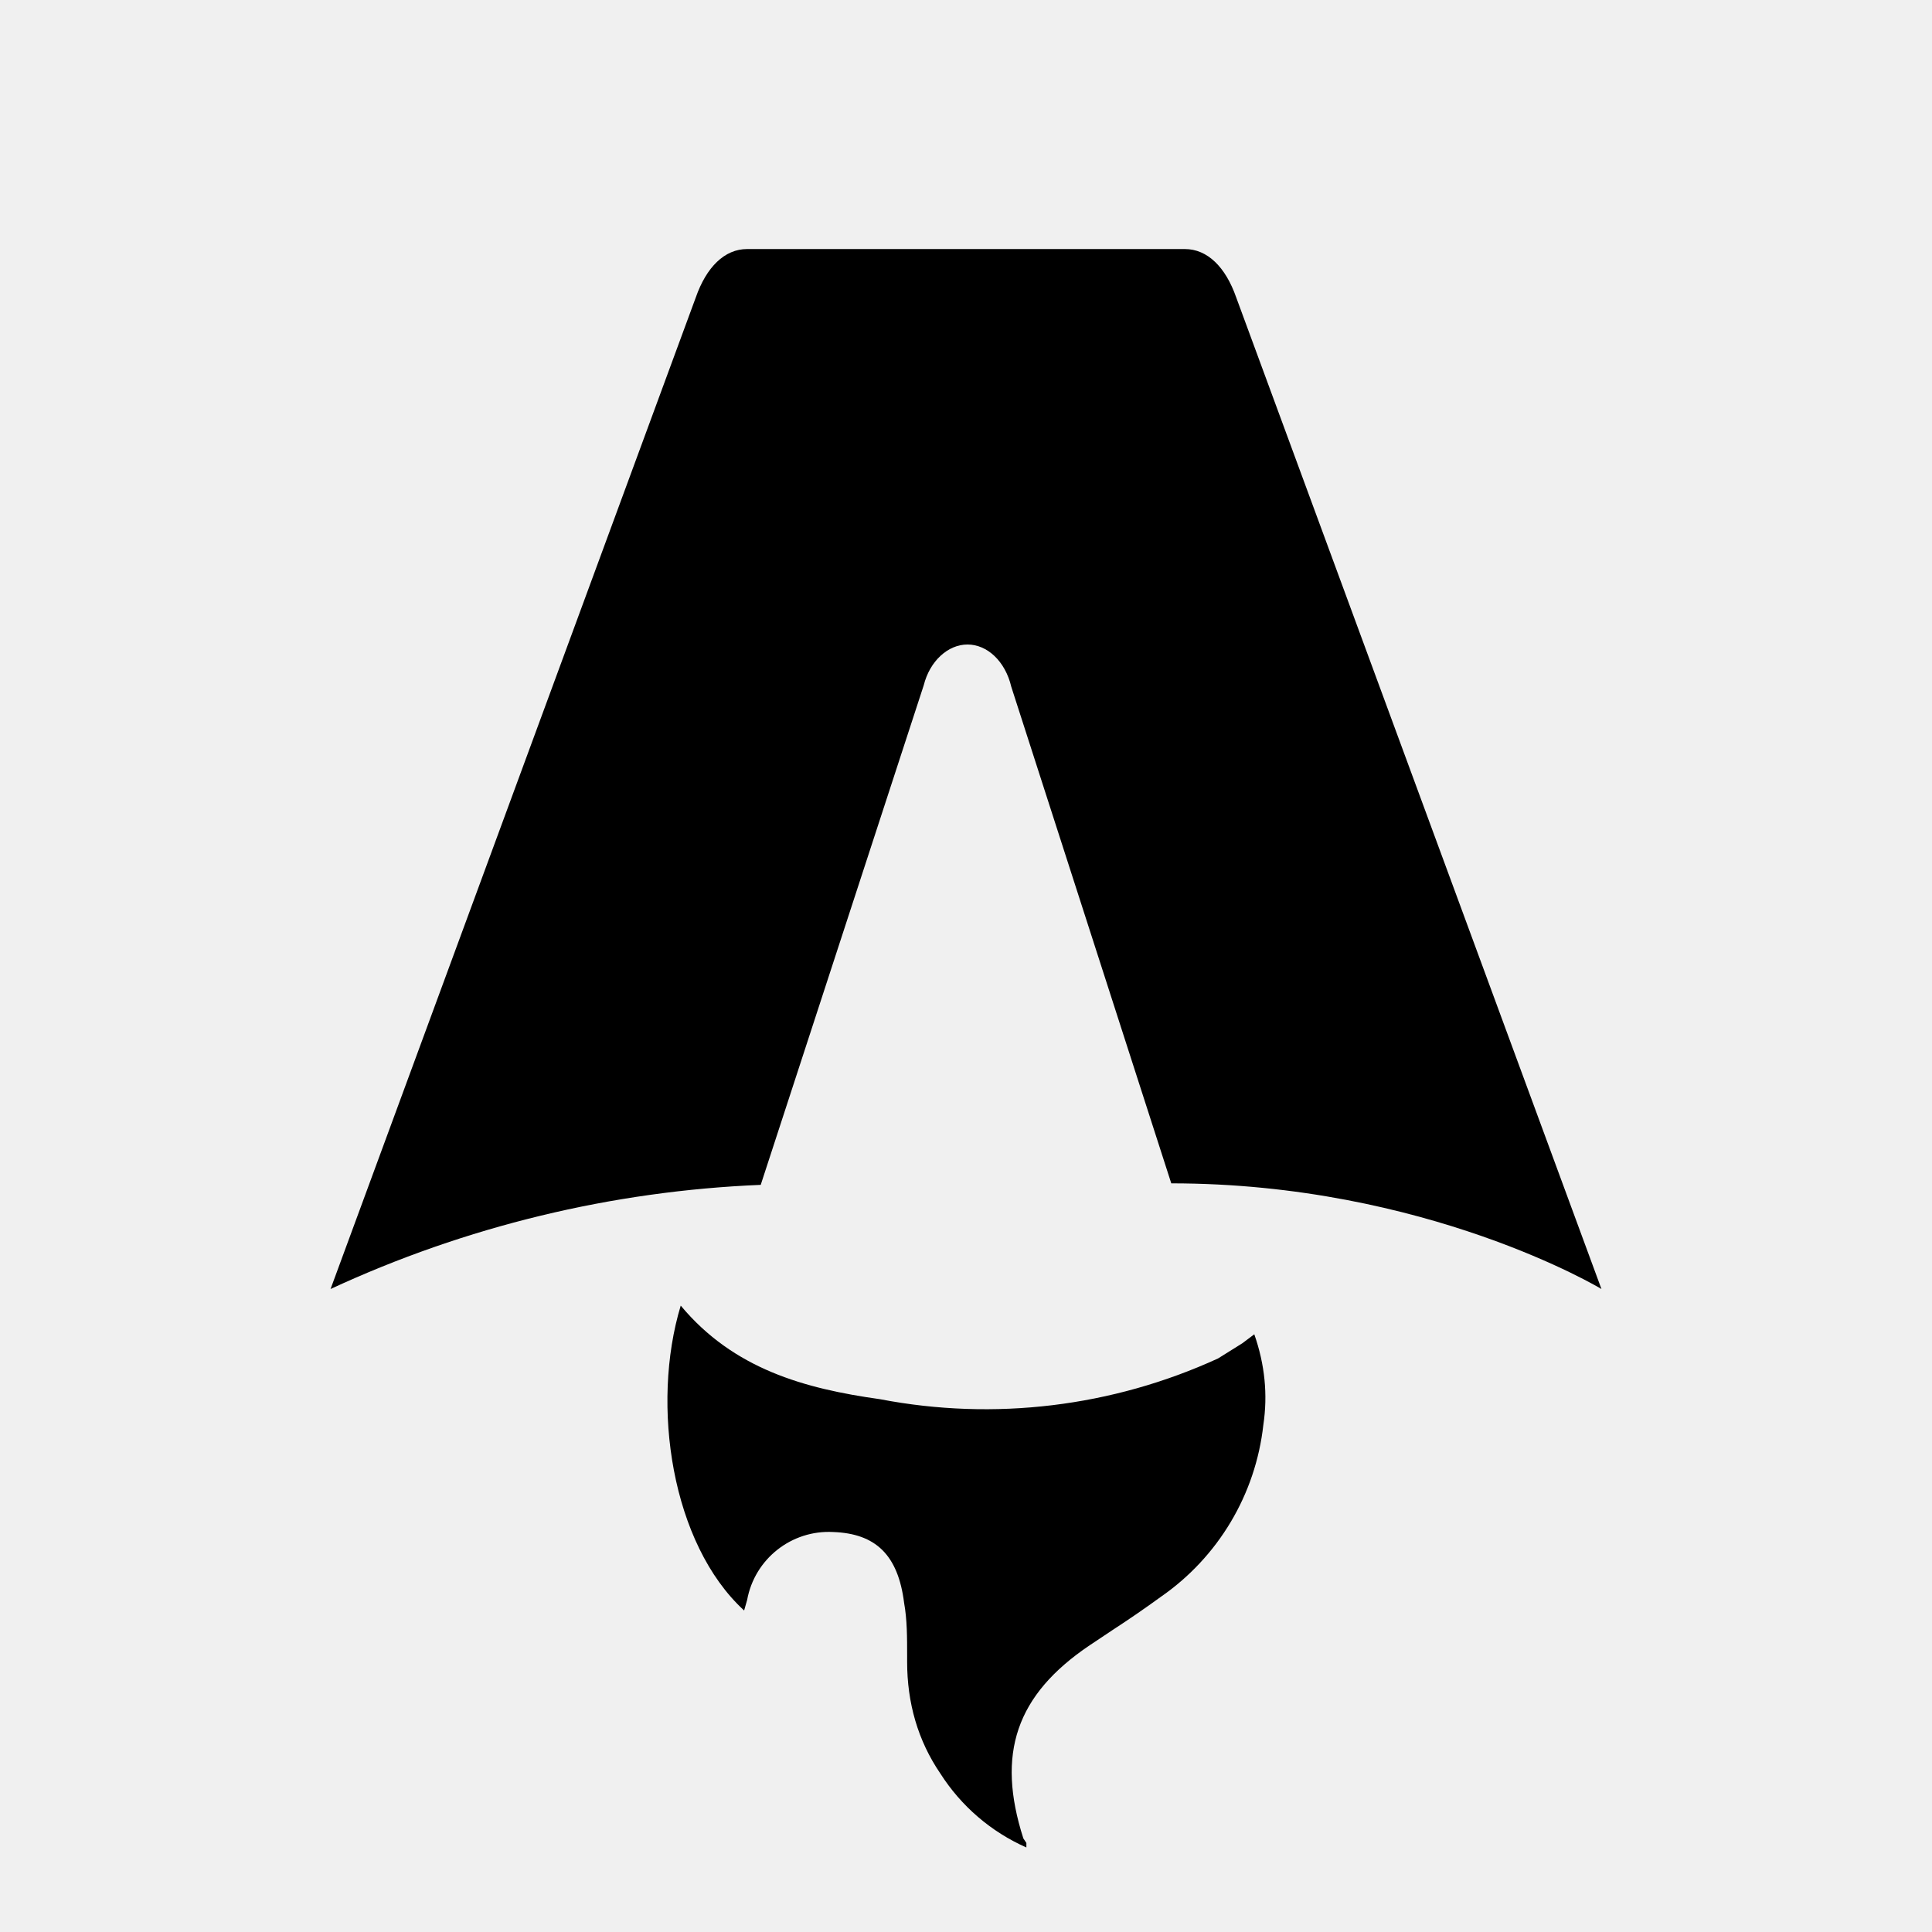
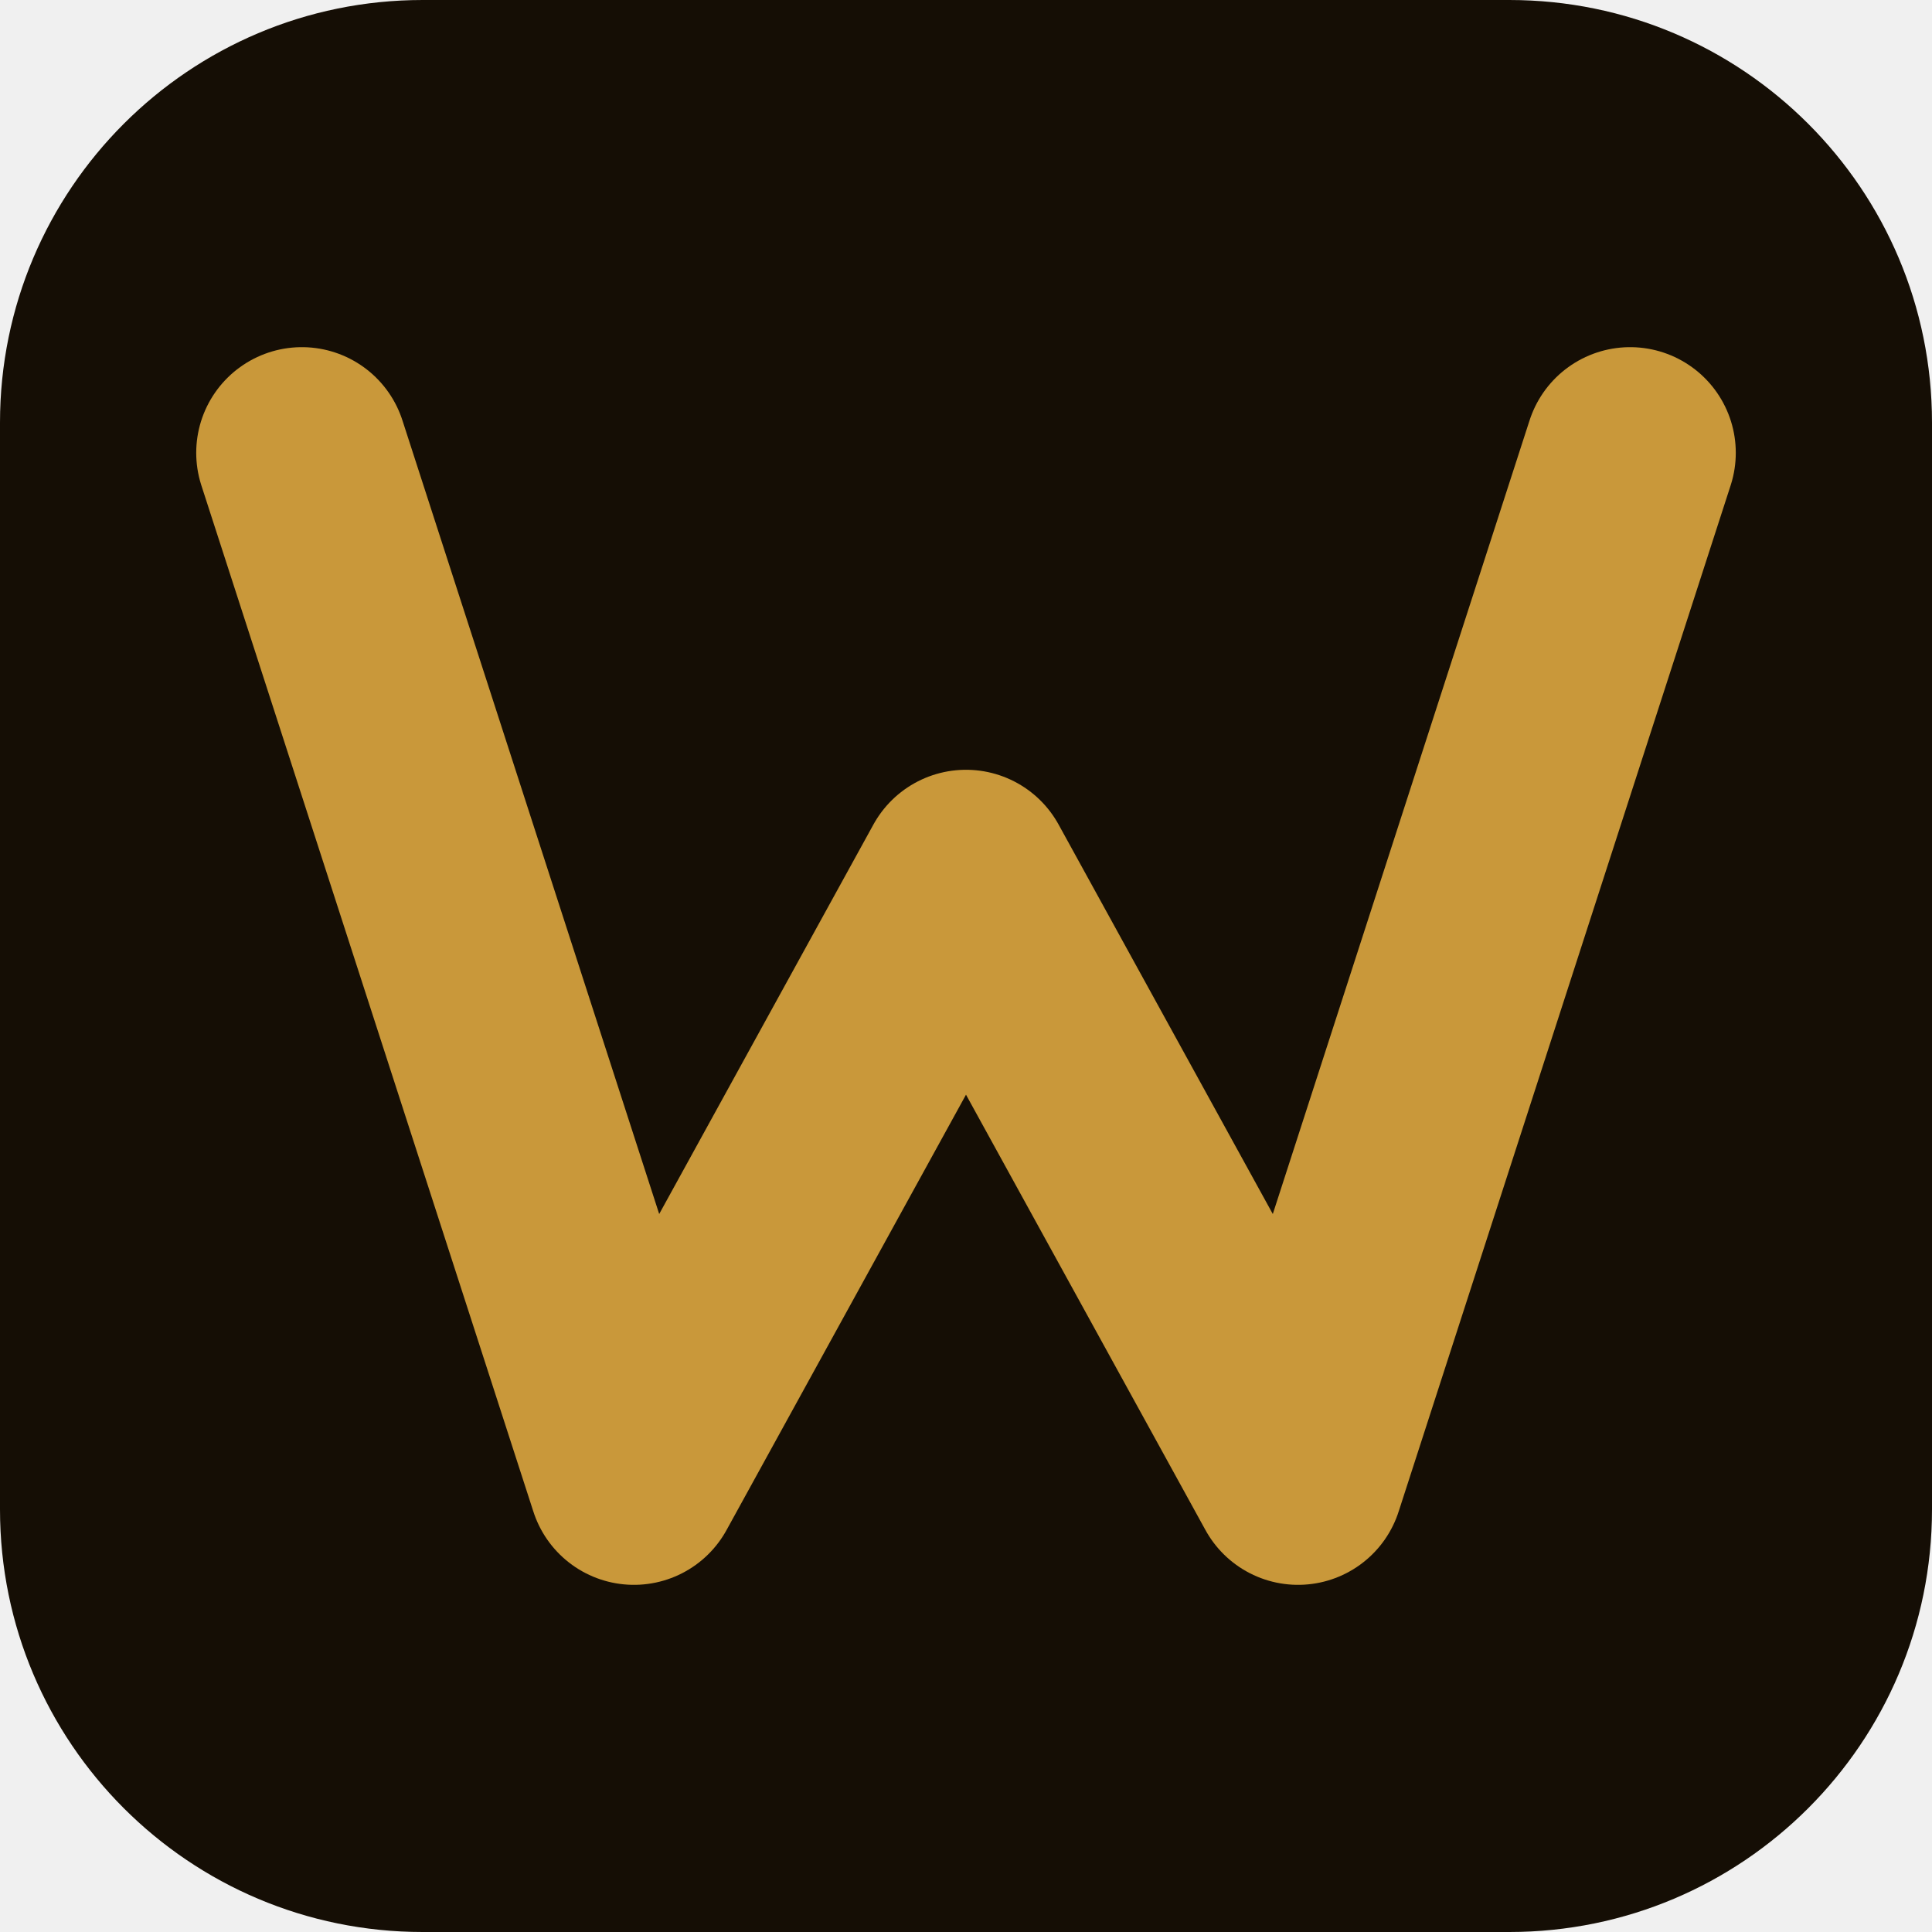
- <svg xmlns="http://www.w3.org/2000/svg" fill="none" viewBox="0 0 128 128">
-   <path d="M50.4 78.5a75.1 75.1 0 0 0-28.5 6.9l24.2-65.7c.7-2 1.9-3.2 3.4-3.2h29c1.5 0 2.7 1.2 3.4 3.2l24.2 65.7s-11.6-7-28.5-7L67 45.5c-.4-1.7-1.6-2.8-2.9-2.8-1.3 0-2.5 1.1-2.9 2.7L50.4 78.5Zm-1.1 28.2Zm-4.2-20.2c-2 6.6-.6 15.8 4.2 20.2a17.5 17.5 0 0 1 .2-.7 5.5 5.5 0 0 1 5.7-4.5c2.8.1 4.3 1.5 4.7 4.7.2 1.1.2 2.3.2 3.5v.4c0 2.7.7 5.2 2.2 7.4a13 13 0 0 0 5.7 4.9v-.3l-.2-.3c-1.8-5.6-.5-9.5 4.4-12.8l1.5-1a73 73 0 0 0 3.2-2.2 16 16 0 0 0 6.8-11.4c.3-2 .1-4-.6-6l-.8.6-1.6 1a37 37 0 0 1-22.4 2.7c-5-.7-9.7-2-13.2-6.2Z" />
-   <style>
-         path { fill: #000; }
-         @media (prefers-color-scheme: dark) {
-             path { fill: #FFF; }
-         }
-     </style>
+ <svg xmlns="http://www.w3.org/2000/svg" viewBox="0 0 32 32" fill="none">
+   <rect width="32" height="32" rx="7" fill="#150e05" />
+   <path d="M5 7.5 L10.5 24.5 L16 14.5 L21.5 24.5 L27 7.5" stroke="#c9983a" stroke-width="3.5" stroke-linecap="round" stroke-linejoin="round" />
</svg>
